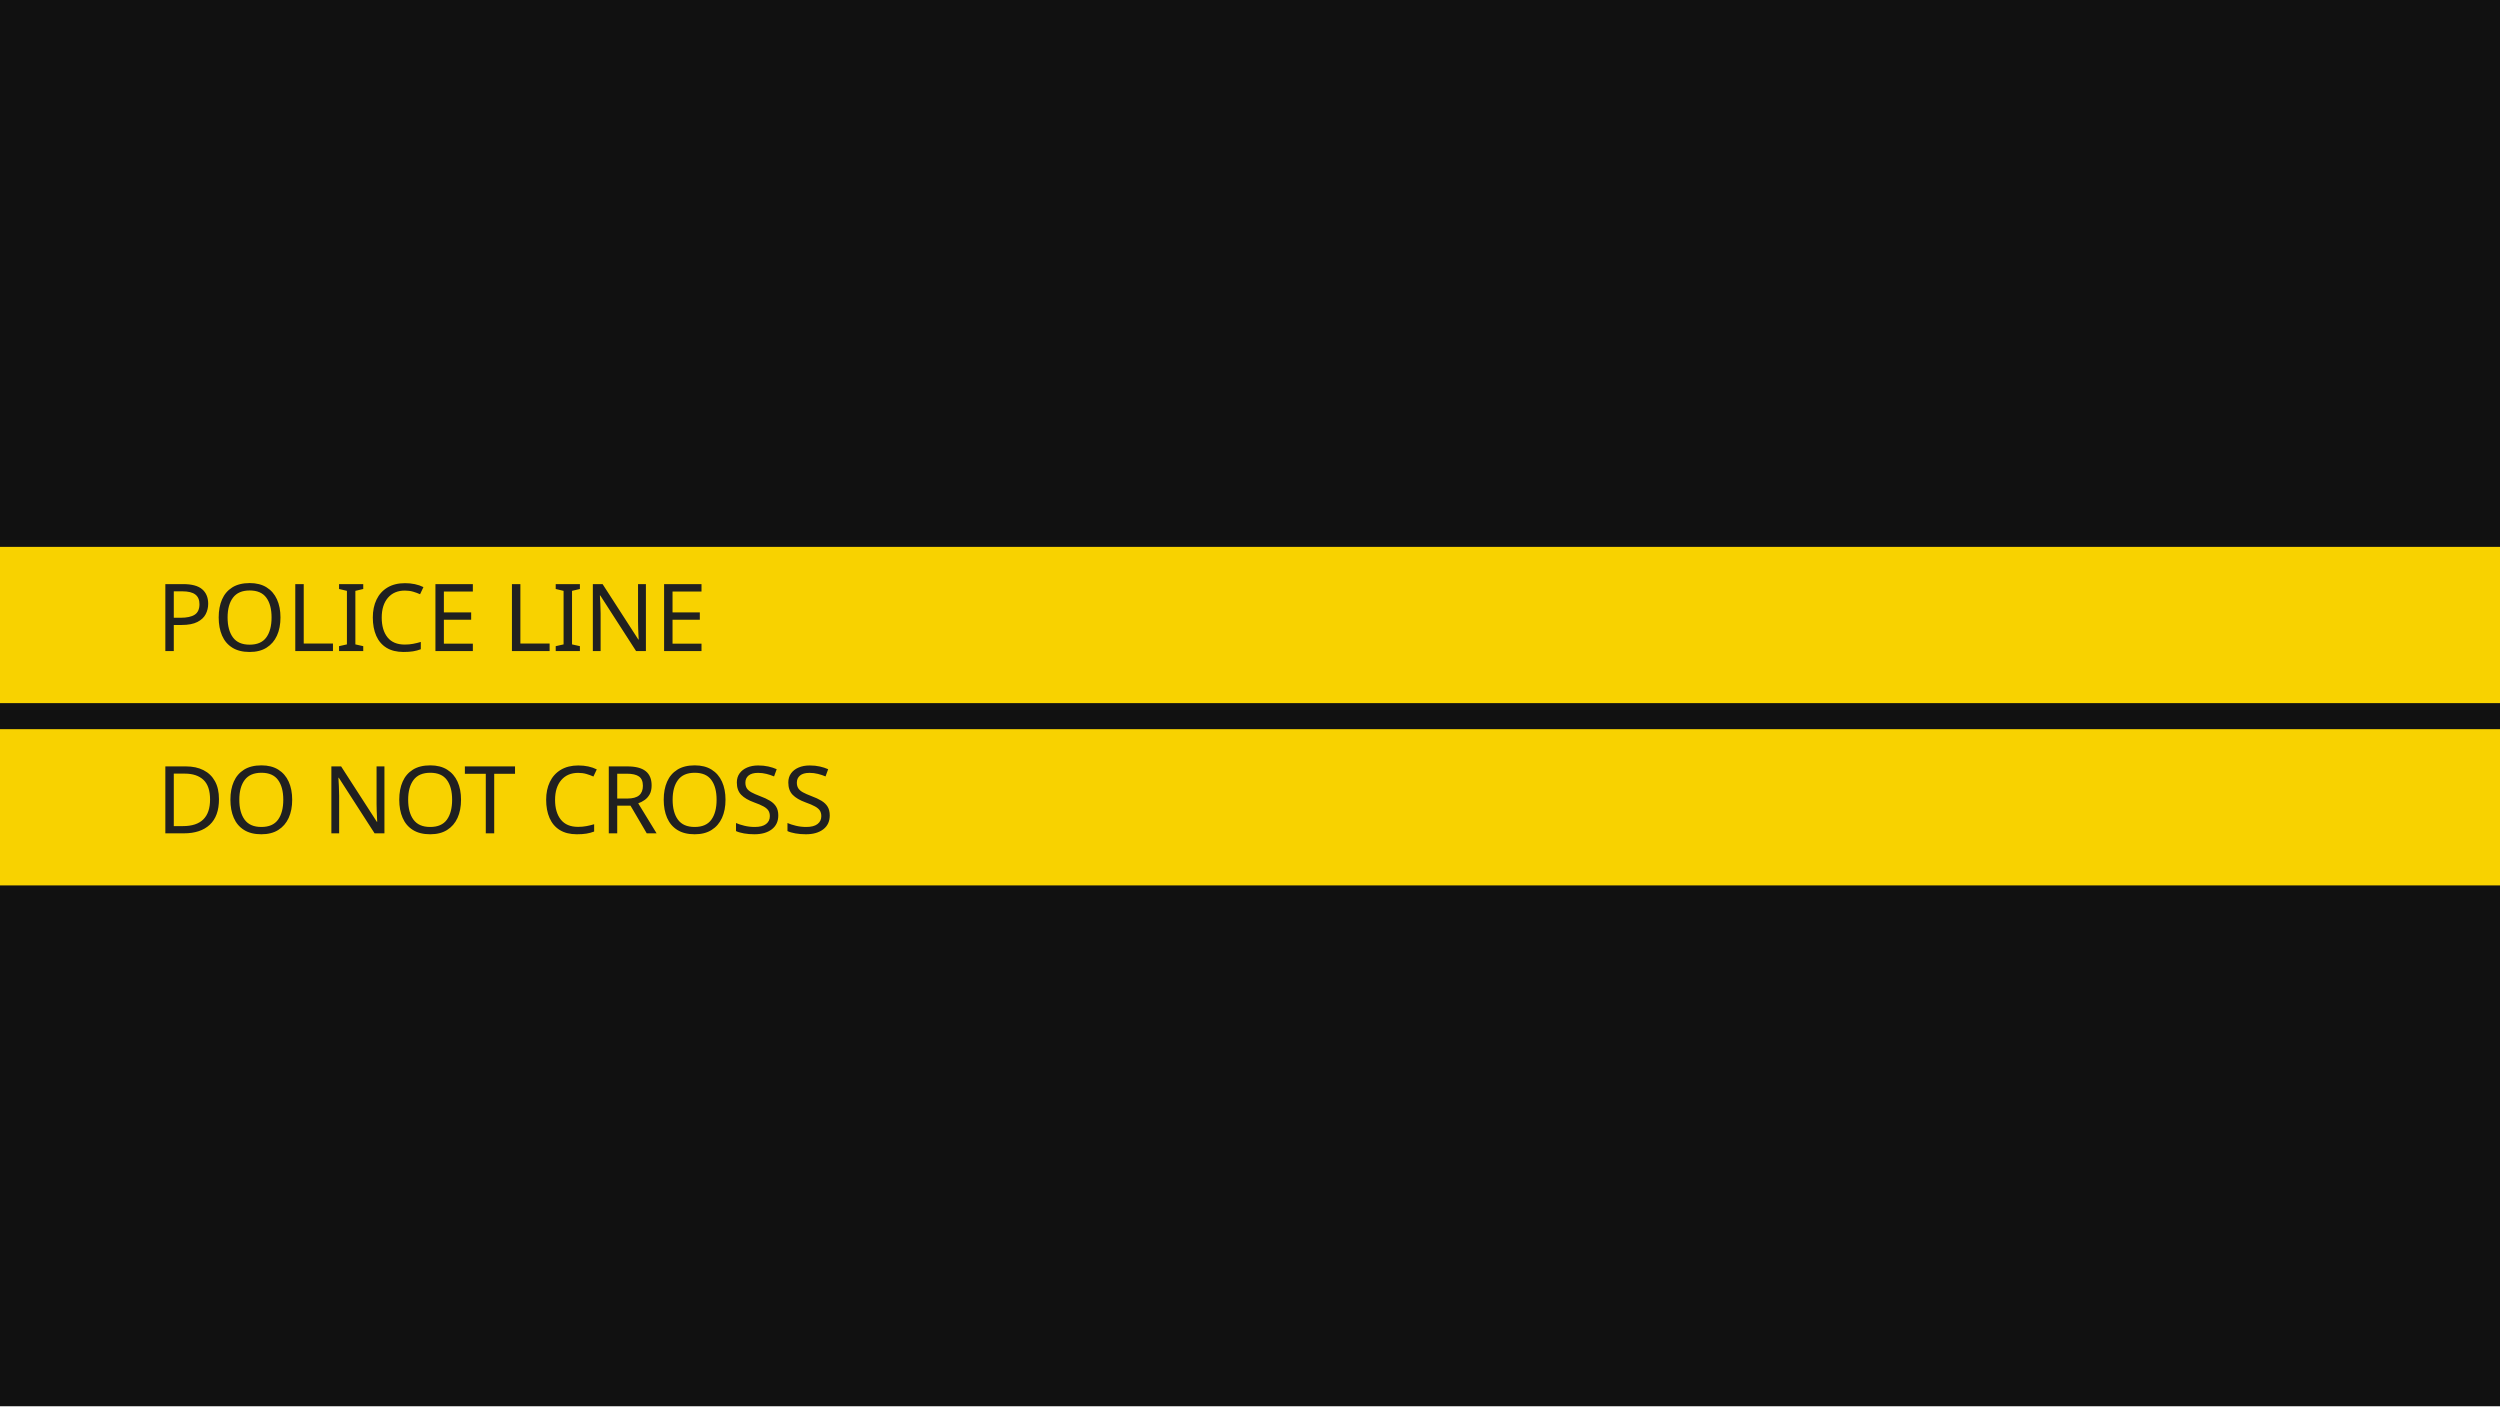
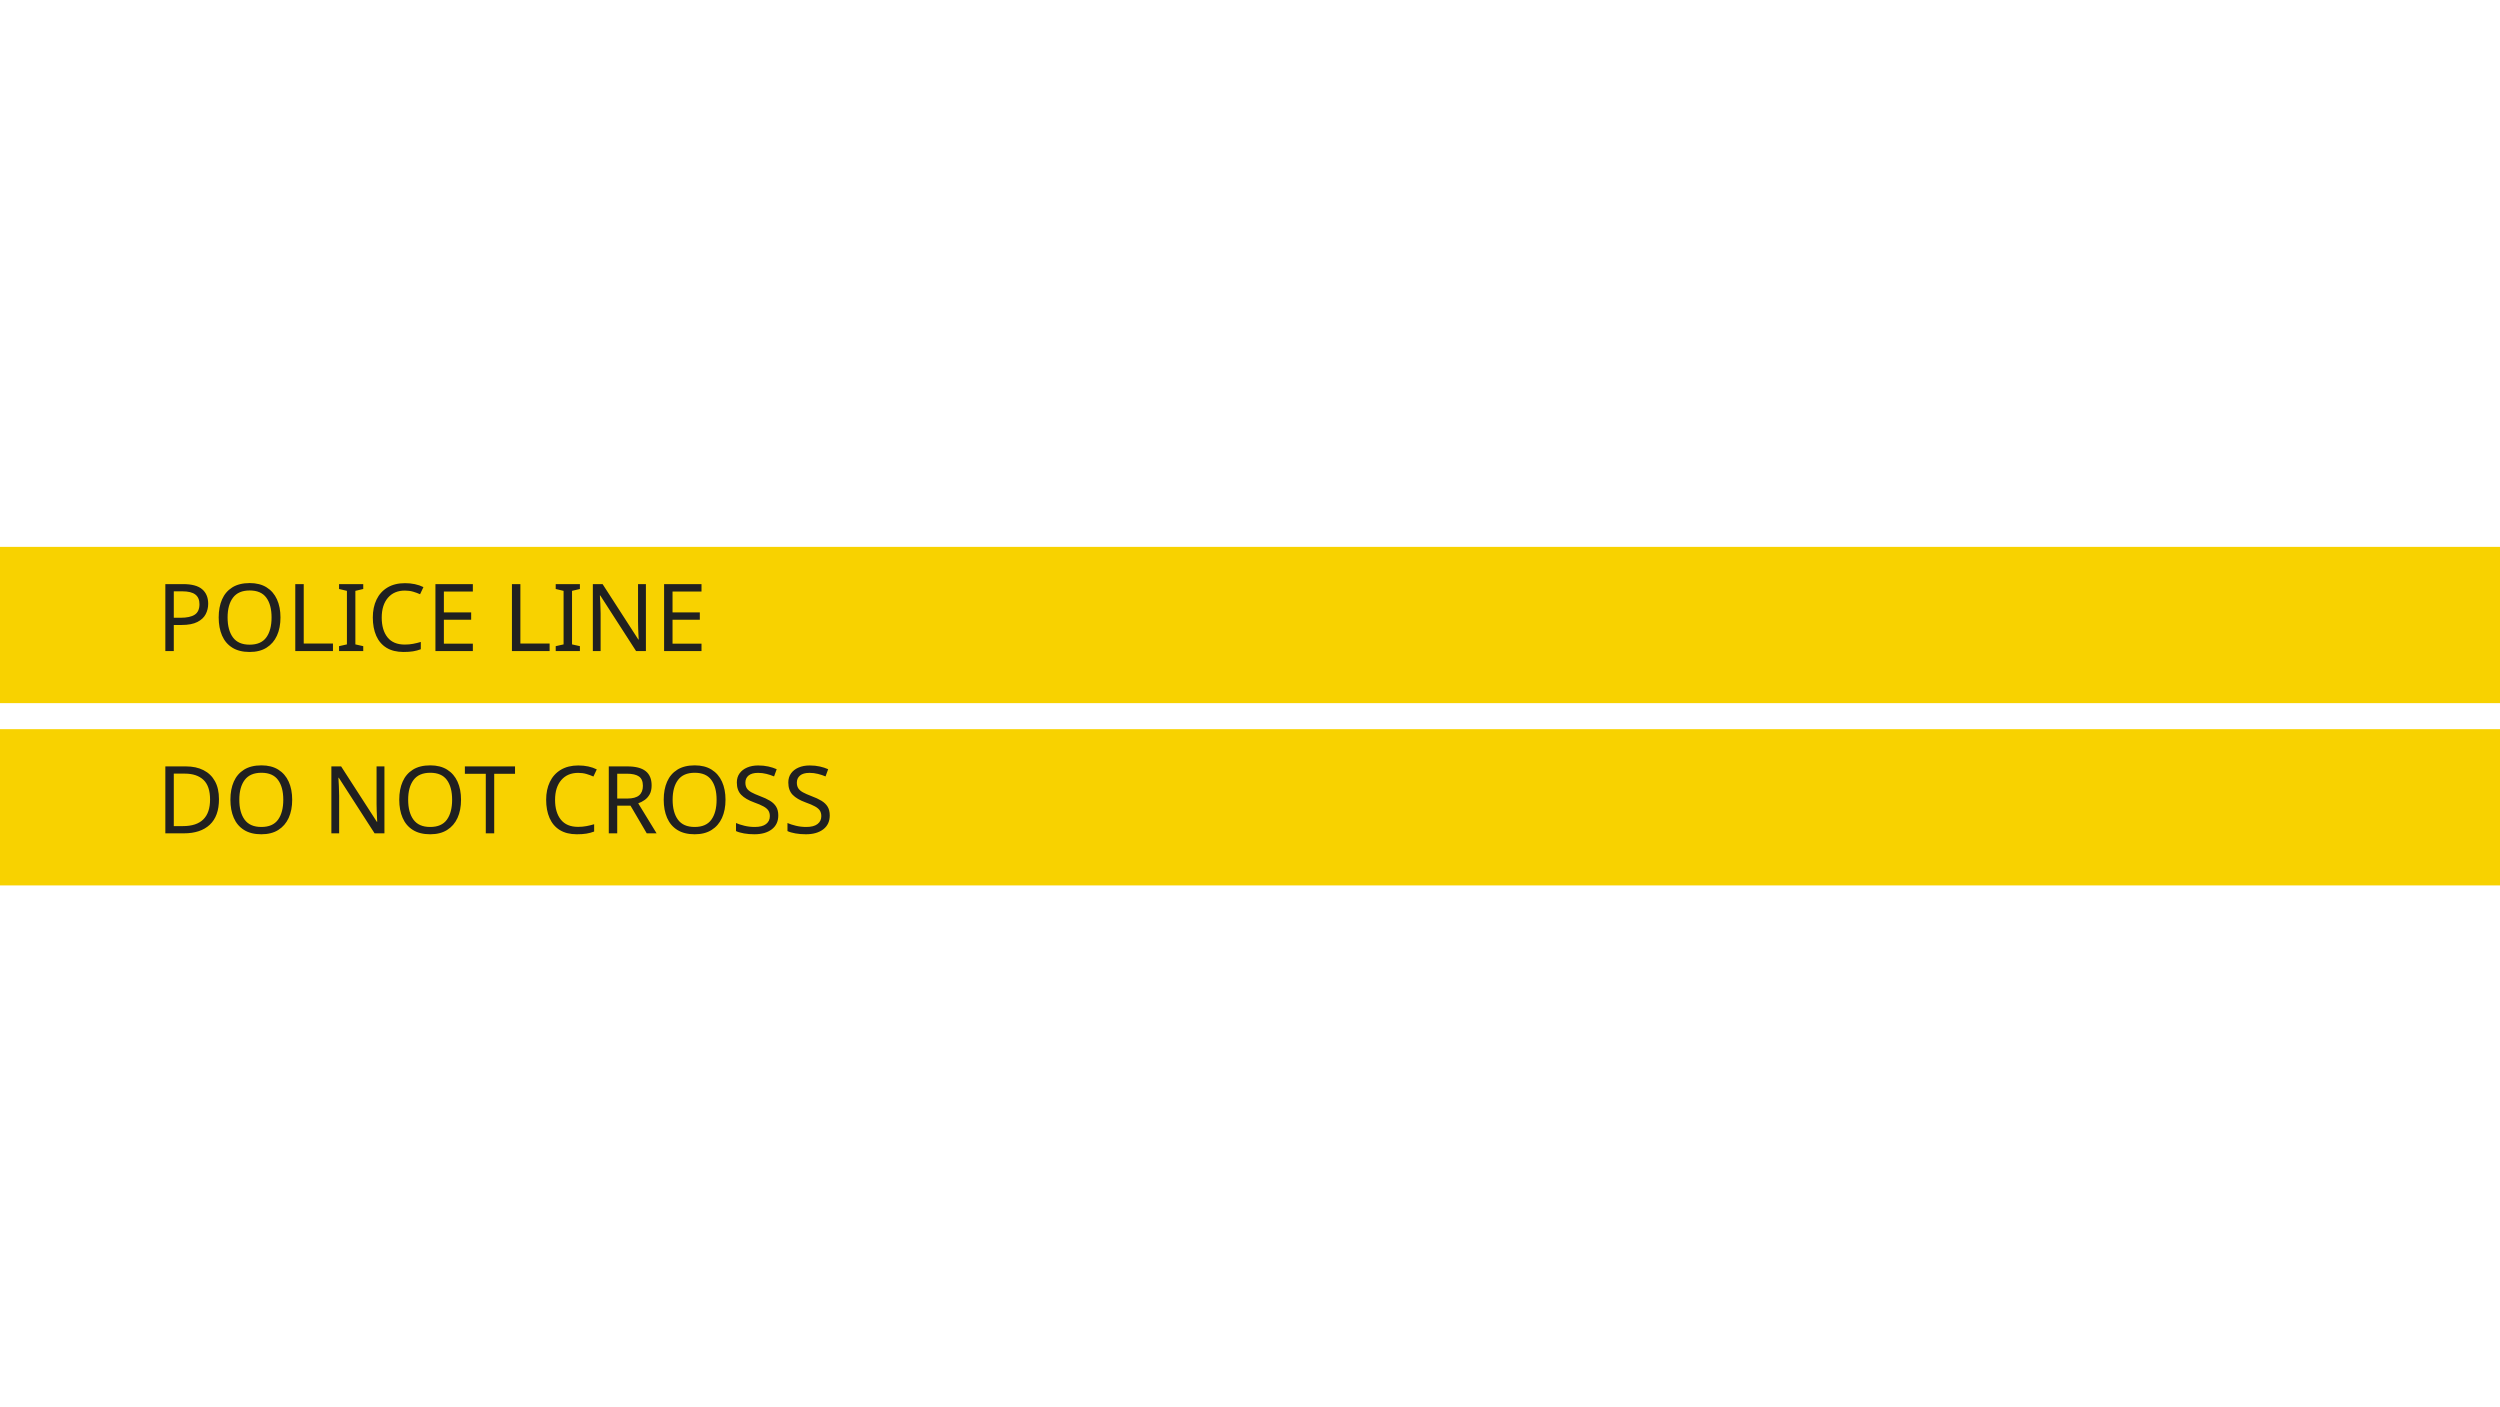
<svg xmlns="http://www.w3.org/2000/svg" viewBox="0 0 1920 1080">
-   <rect width="1920" height="1080" fill="#111" />
  <rect x="0" y="420" width="1920" height="120" fill="#f8d200" />
  <rect x="0" y="560" width="1920" height="120" fill="#f8d200" />
  <text x="120" y="500" font-size="72" fill="#202020" font-family="sans-serif">POLICE LINE</text>
  <text x="120" y="640" font-size="72" fill="#202020" font-family="sans-serif">DO NOT CROSS</text>
</svg>
